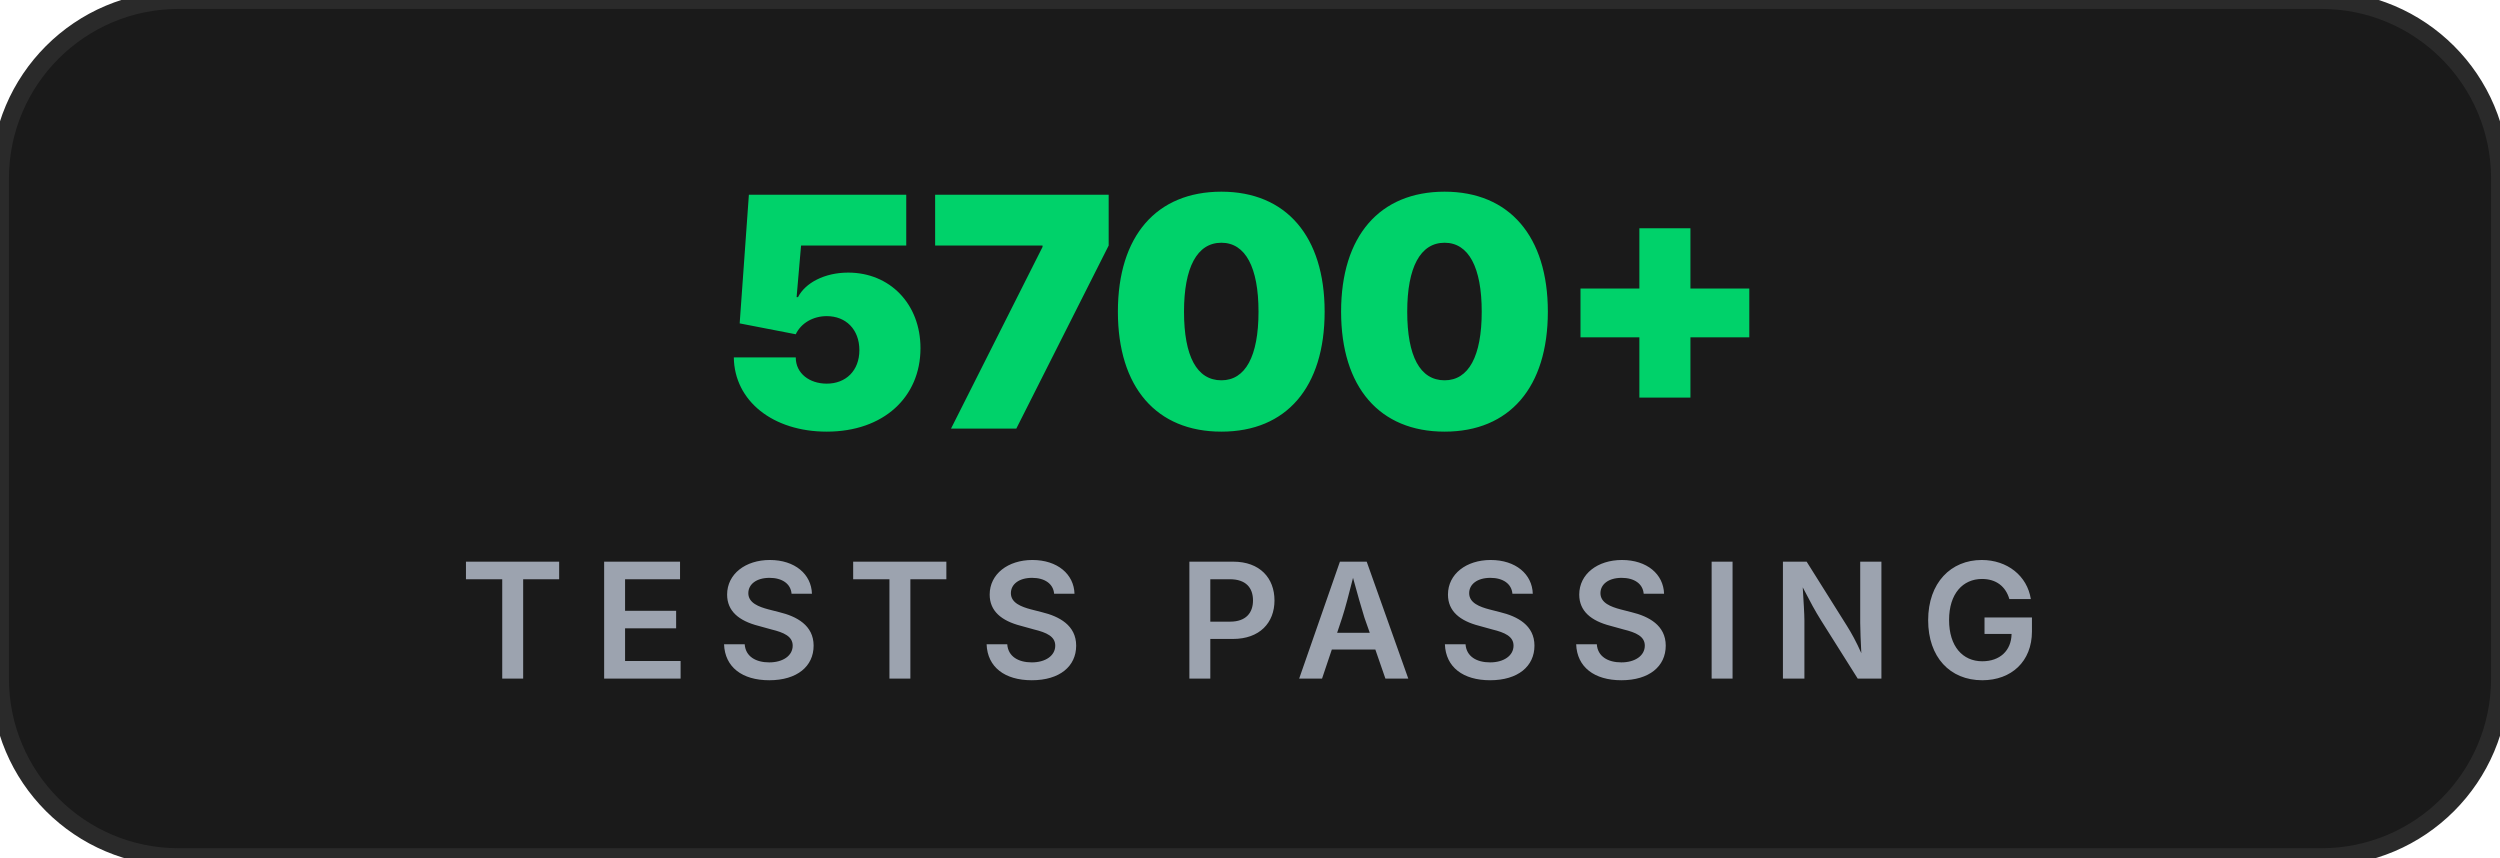
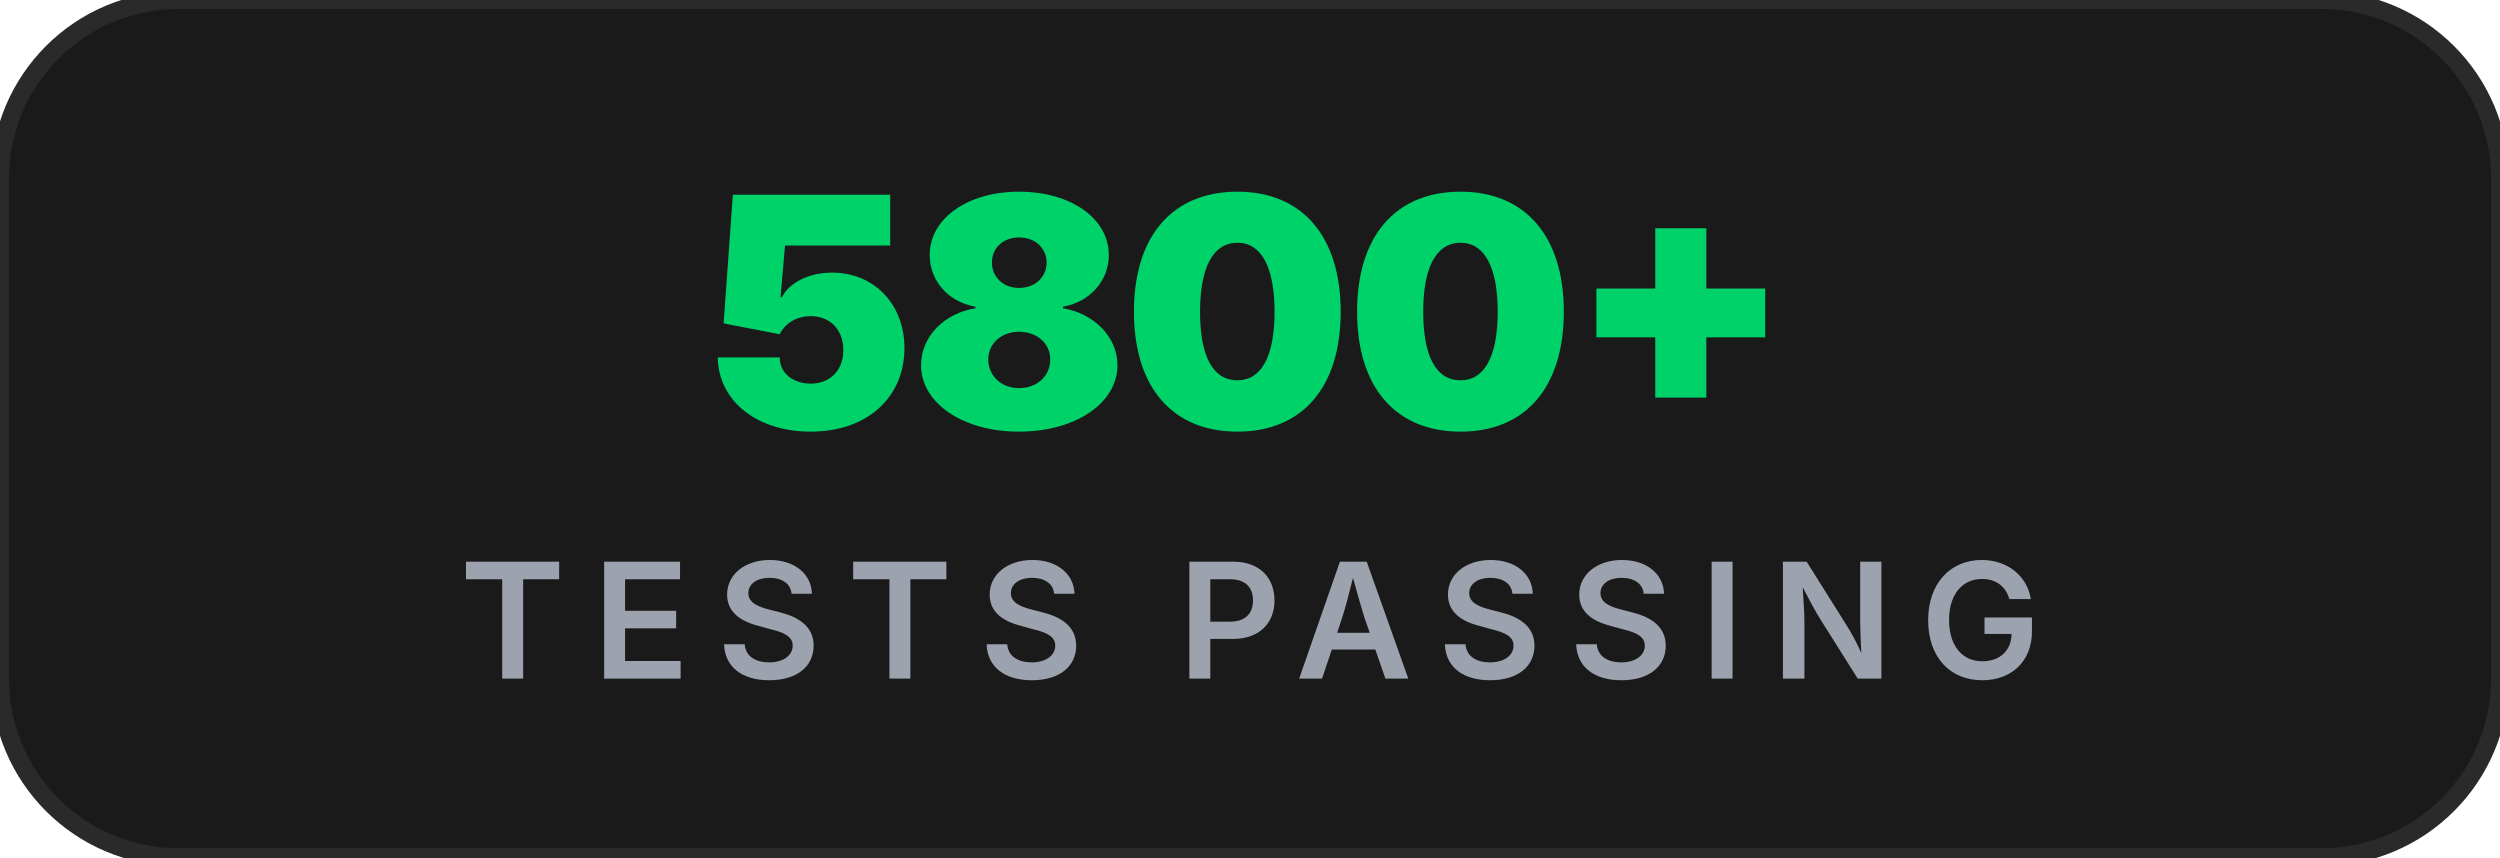
- <svg xmlns="http://www.w3.org/2000/svg" viewBox="0 0 140 48" fill="none" role="img" aria-label="TESTS PASSING: 5700+">
+ <svg xmlns="http://www.w3.org/2000/svg" viewBox="0 0 140 48" fill="none" role="img" aria-label="TESTS PASSING: 5800+">
  <rect x="0" y="0" width="140" height="48" rx="10" fill="#1A1A1A" stroke="#2A2A2A" stroke-width="1" />
-   <text x="70" y="24" fill="#00D26A" font-family="ui-sans-serif, -apple-system, &quot;Segoe UI&quot;, Inter, system-ui, sans-serif" font-size="18" font-weight="900" text-anchor="middle" letter-spacing="-0.3">5700+</text>
+   <text x="70" y="24" fill="#00D26A" font-family="ui-sans-serif, -apple-system, &quot;Segoe UI&quot;, Inter, system-ui, sans-serif" font-size="18" font-weight="900" text-anchor="middle" letter-spacing="-0.3">5800+</text>
  <text x="70" y="38" fill="#9CA3AF" font-family="ui-sans-serif, -apple-system, &quot;Segoe UI&quot;, Inter, system-ui, sans-serif" font-size="9" font-weight="600" text-anchor="middle" letter-spacing="1.5">TESTS PASSING</text>
</svg>
